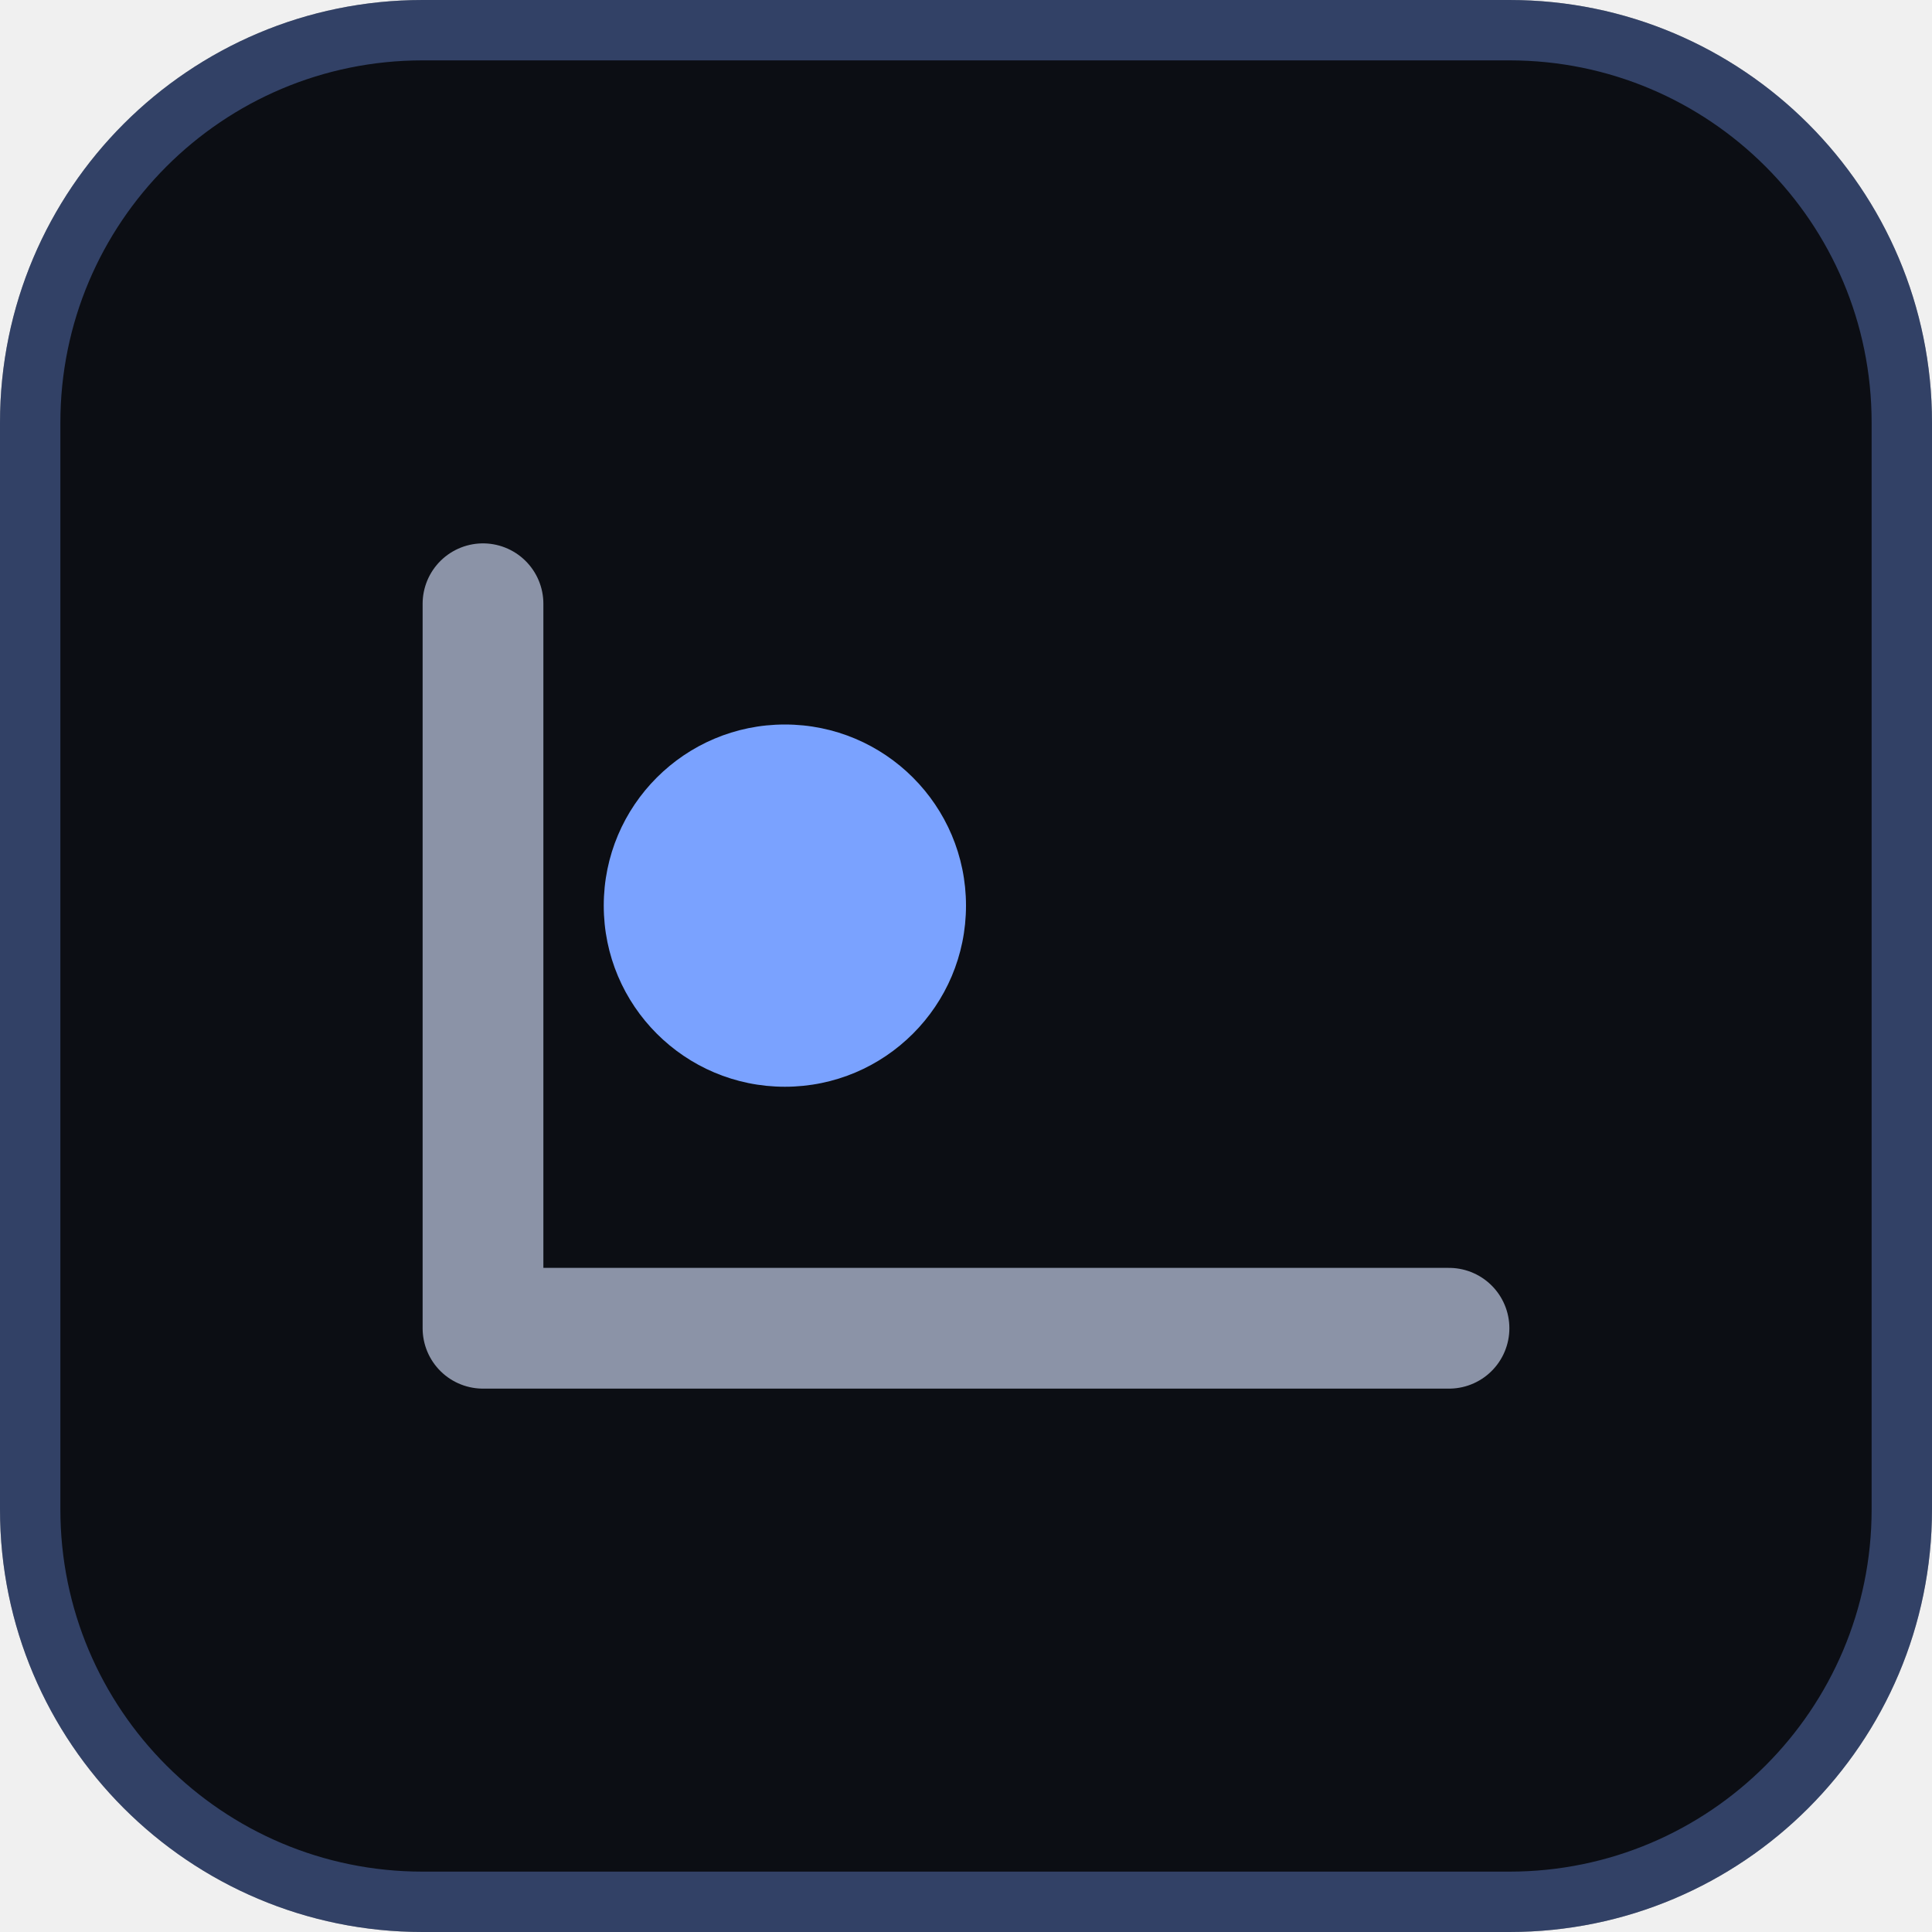
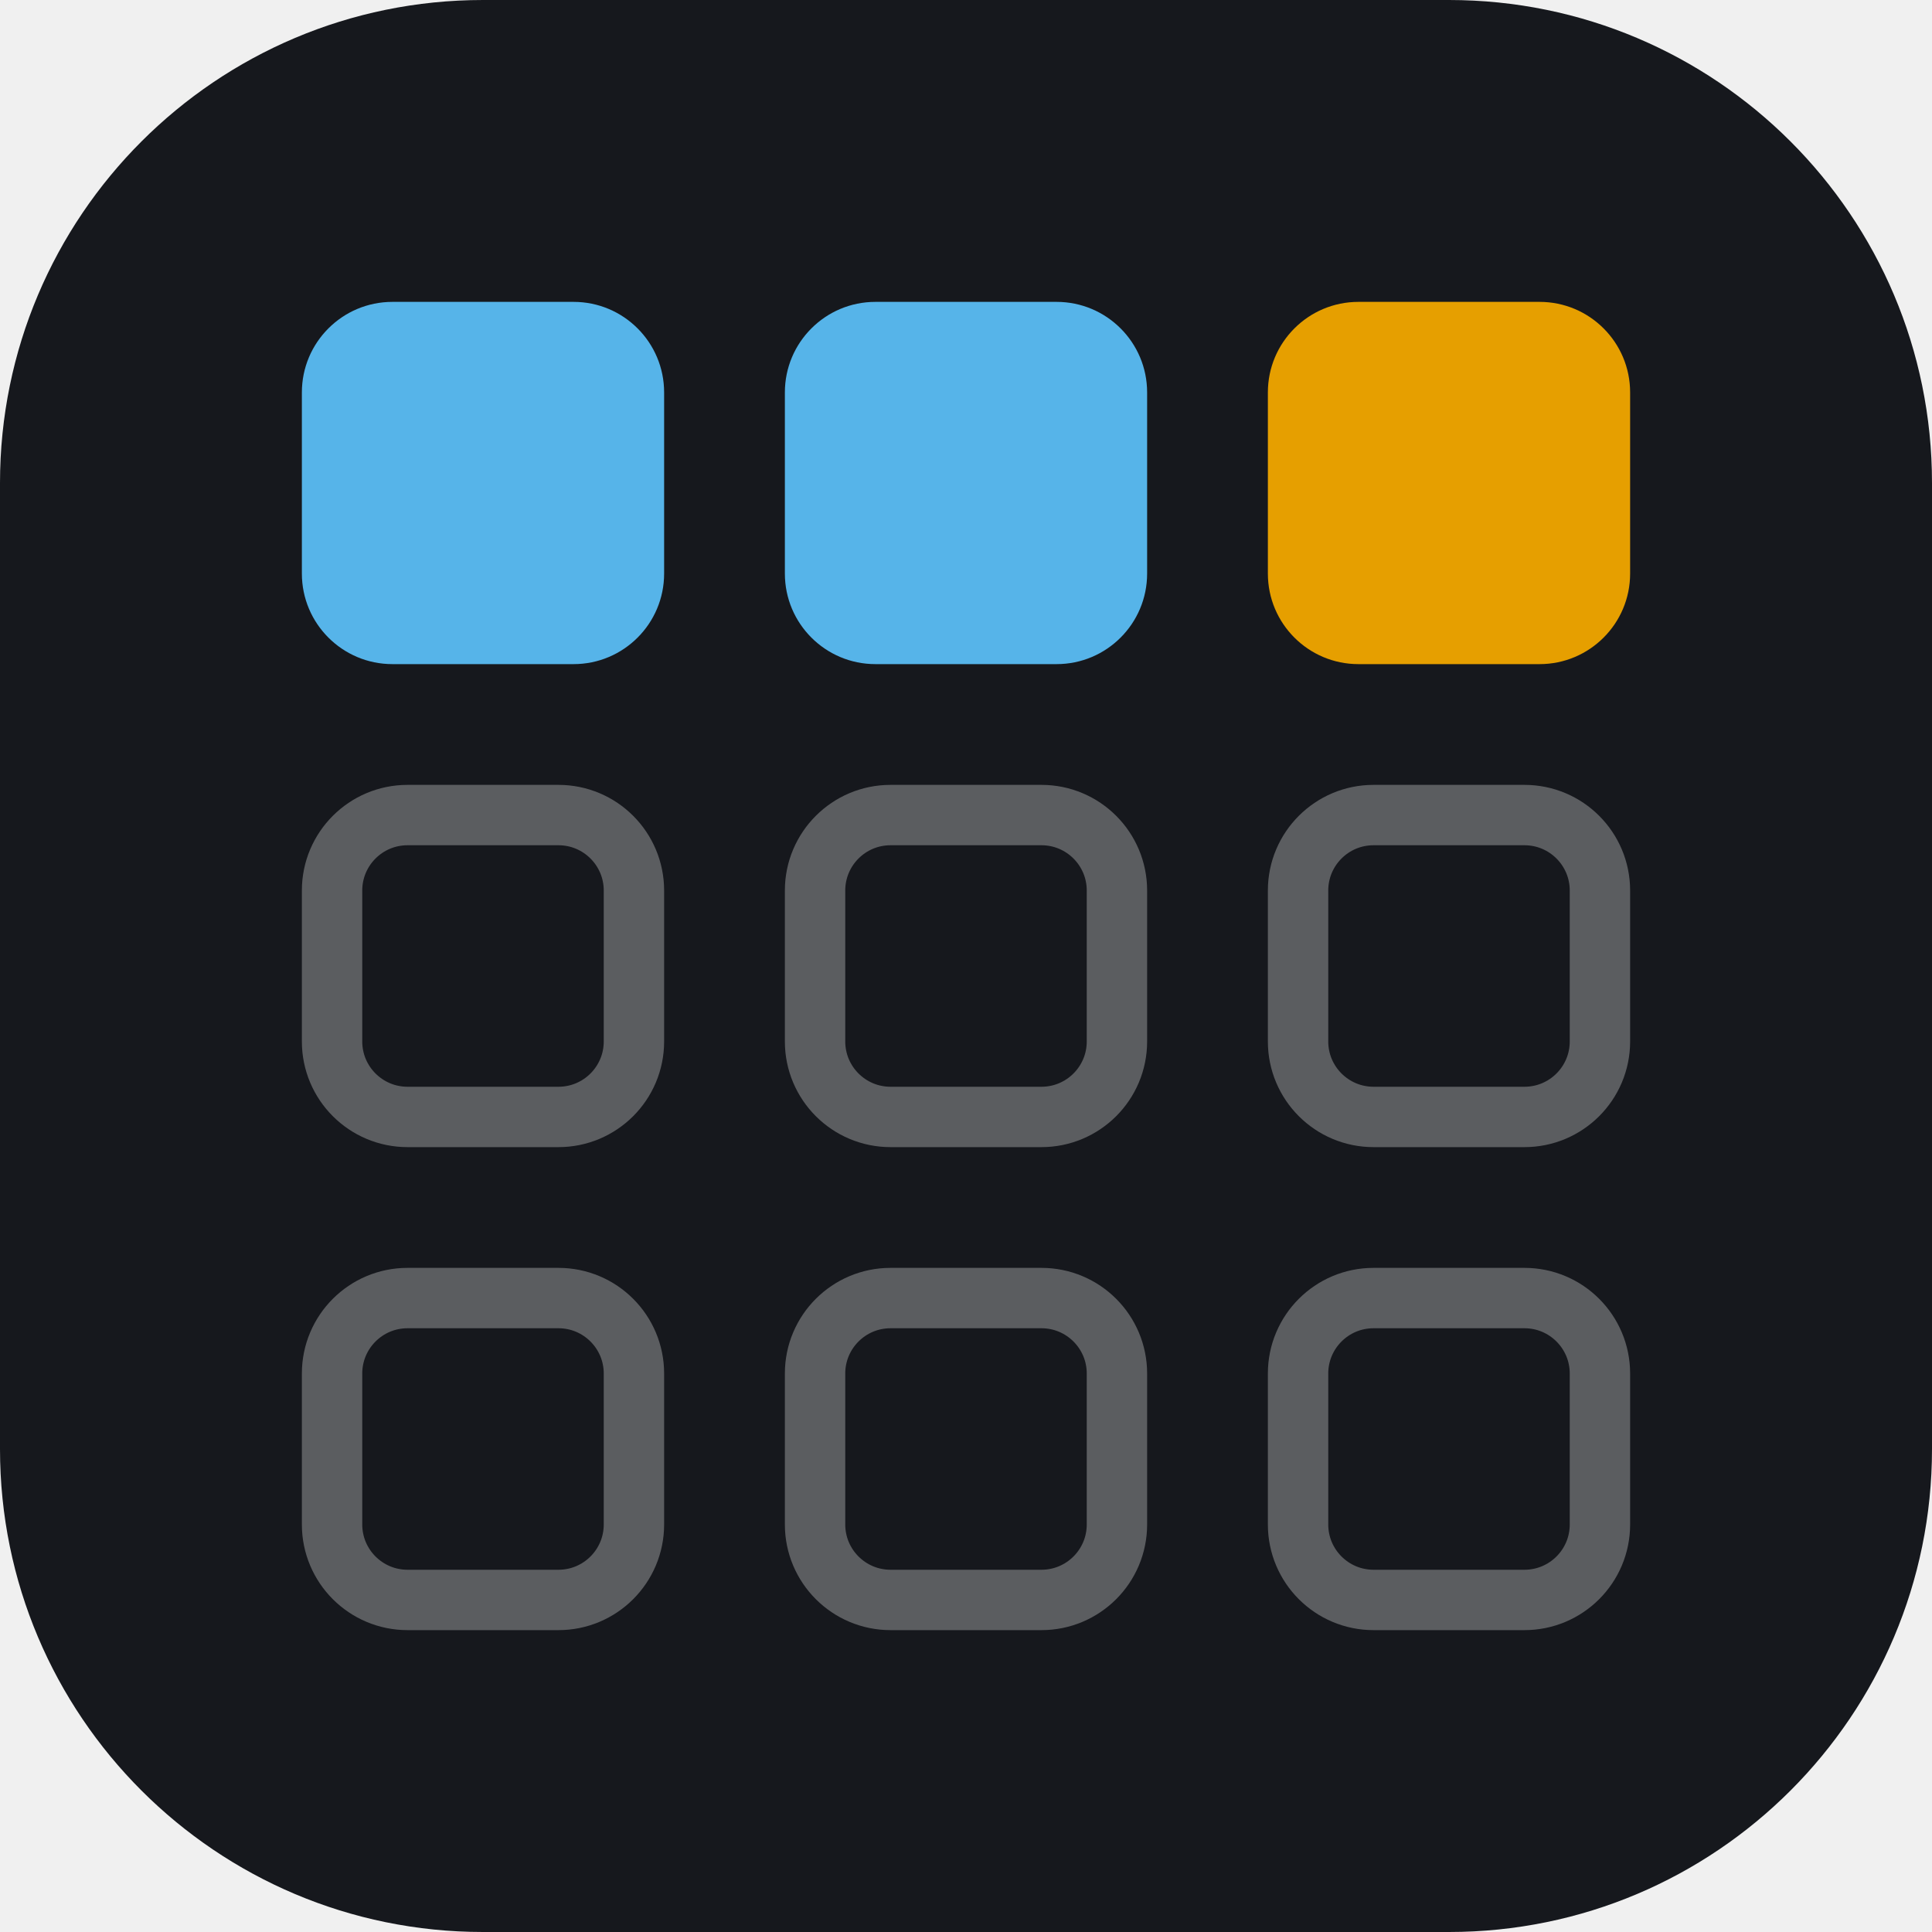
<svg xmlns="http://www.w3.org/2000/svg" viewBox="0 0 32 32">
-   <rect width="32" height="32" rx="7" fill="#0c0e14" />
-   <rect x="0.5" y="0.5" width="31" height="31" rx="6.5" fill="none" stroke="#7aa2ff" stroke-opacity=".35" />
-   <path d="M8 22V10m0 12h16" stroke="#8b93a7" stroke-width="2" stroke-linecap="round" />
-   <circle cx="13" cy="15" r="3" fill="#7aa2ff" />
+   <rect width="32" height="32" rx="8" fill="#16181d" />
+   <g fill="none" stroke="#ffffff" stroke-opacity=".3" stroke-width="1">
+     <rect x="5.5" y="13.5" width="5" height="5" rx="1.25" />
+     <rect x="13.5" y="13.5" width="5" height="5" rx="1.25" />
+     <rect x="21.5" y="13.5" width="5" height="5" rx="1.25" />
+     <rect x="5.5" y="21.5" width="5" height="5" rx="1.25" />
+     <rect x="13.5" y="21.5" width="5" height="5" rx="1.25" />
+     <rect x="21.5" y="21.5" width="5" height="5" rx="1.25" />
+   </g>
+   <rect x="5" y="5" width="6" height="6" rx="1.5" fill="#56b4e9" />
+   <rect x="13" y="5" width="6" height="6" rx="1.5" fill="#56b4e9" />
+   <rect x="21" y="5" width="6" height="6" rx="1.5" fill="#e69f00" />
</svg>
